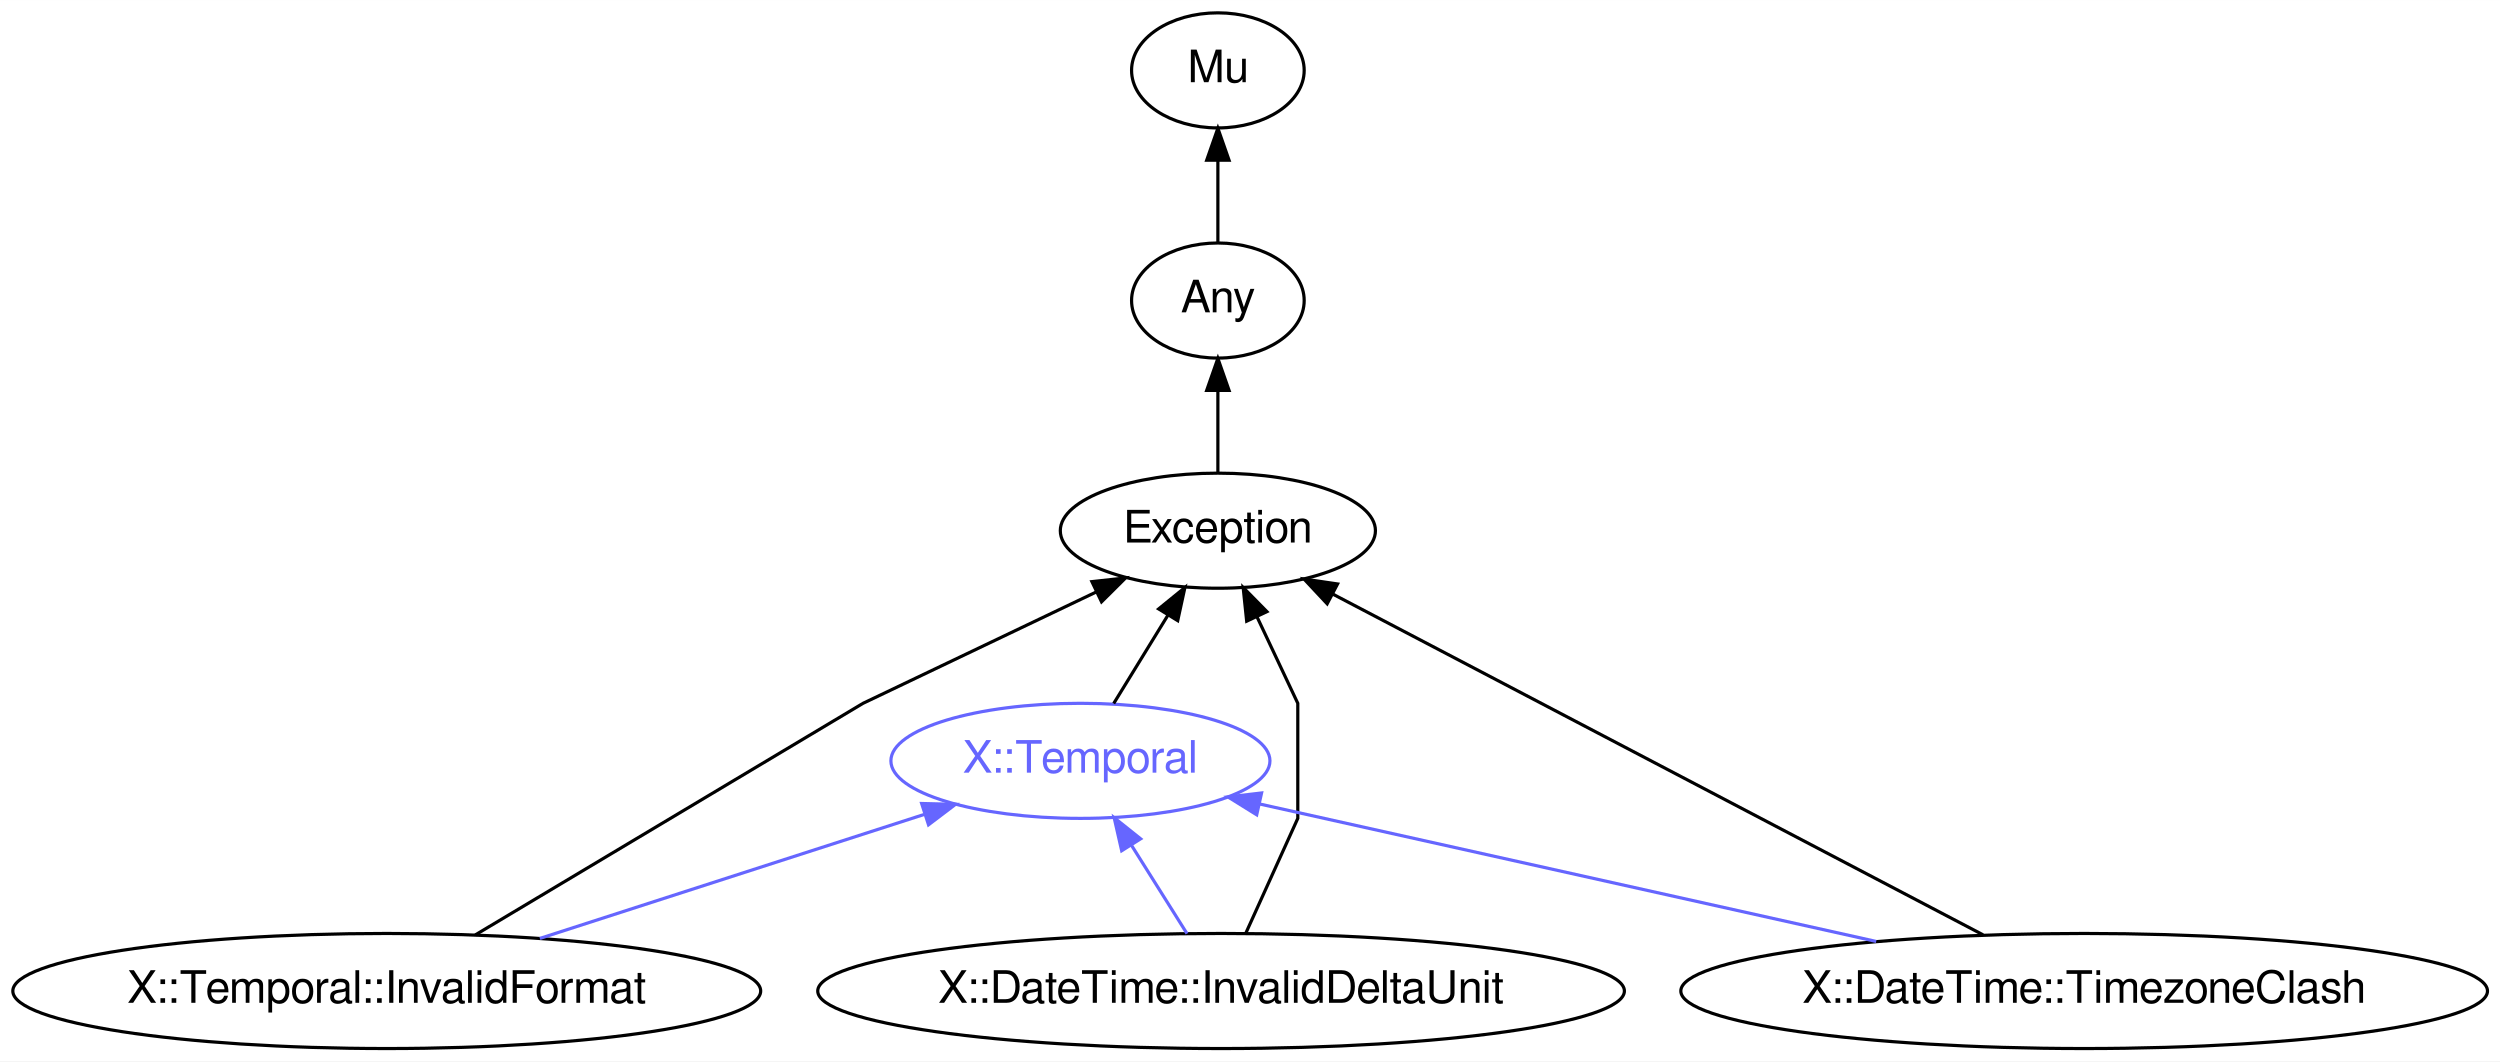
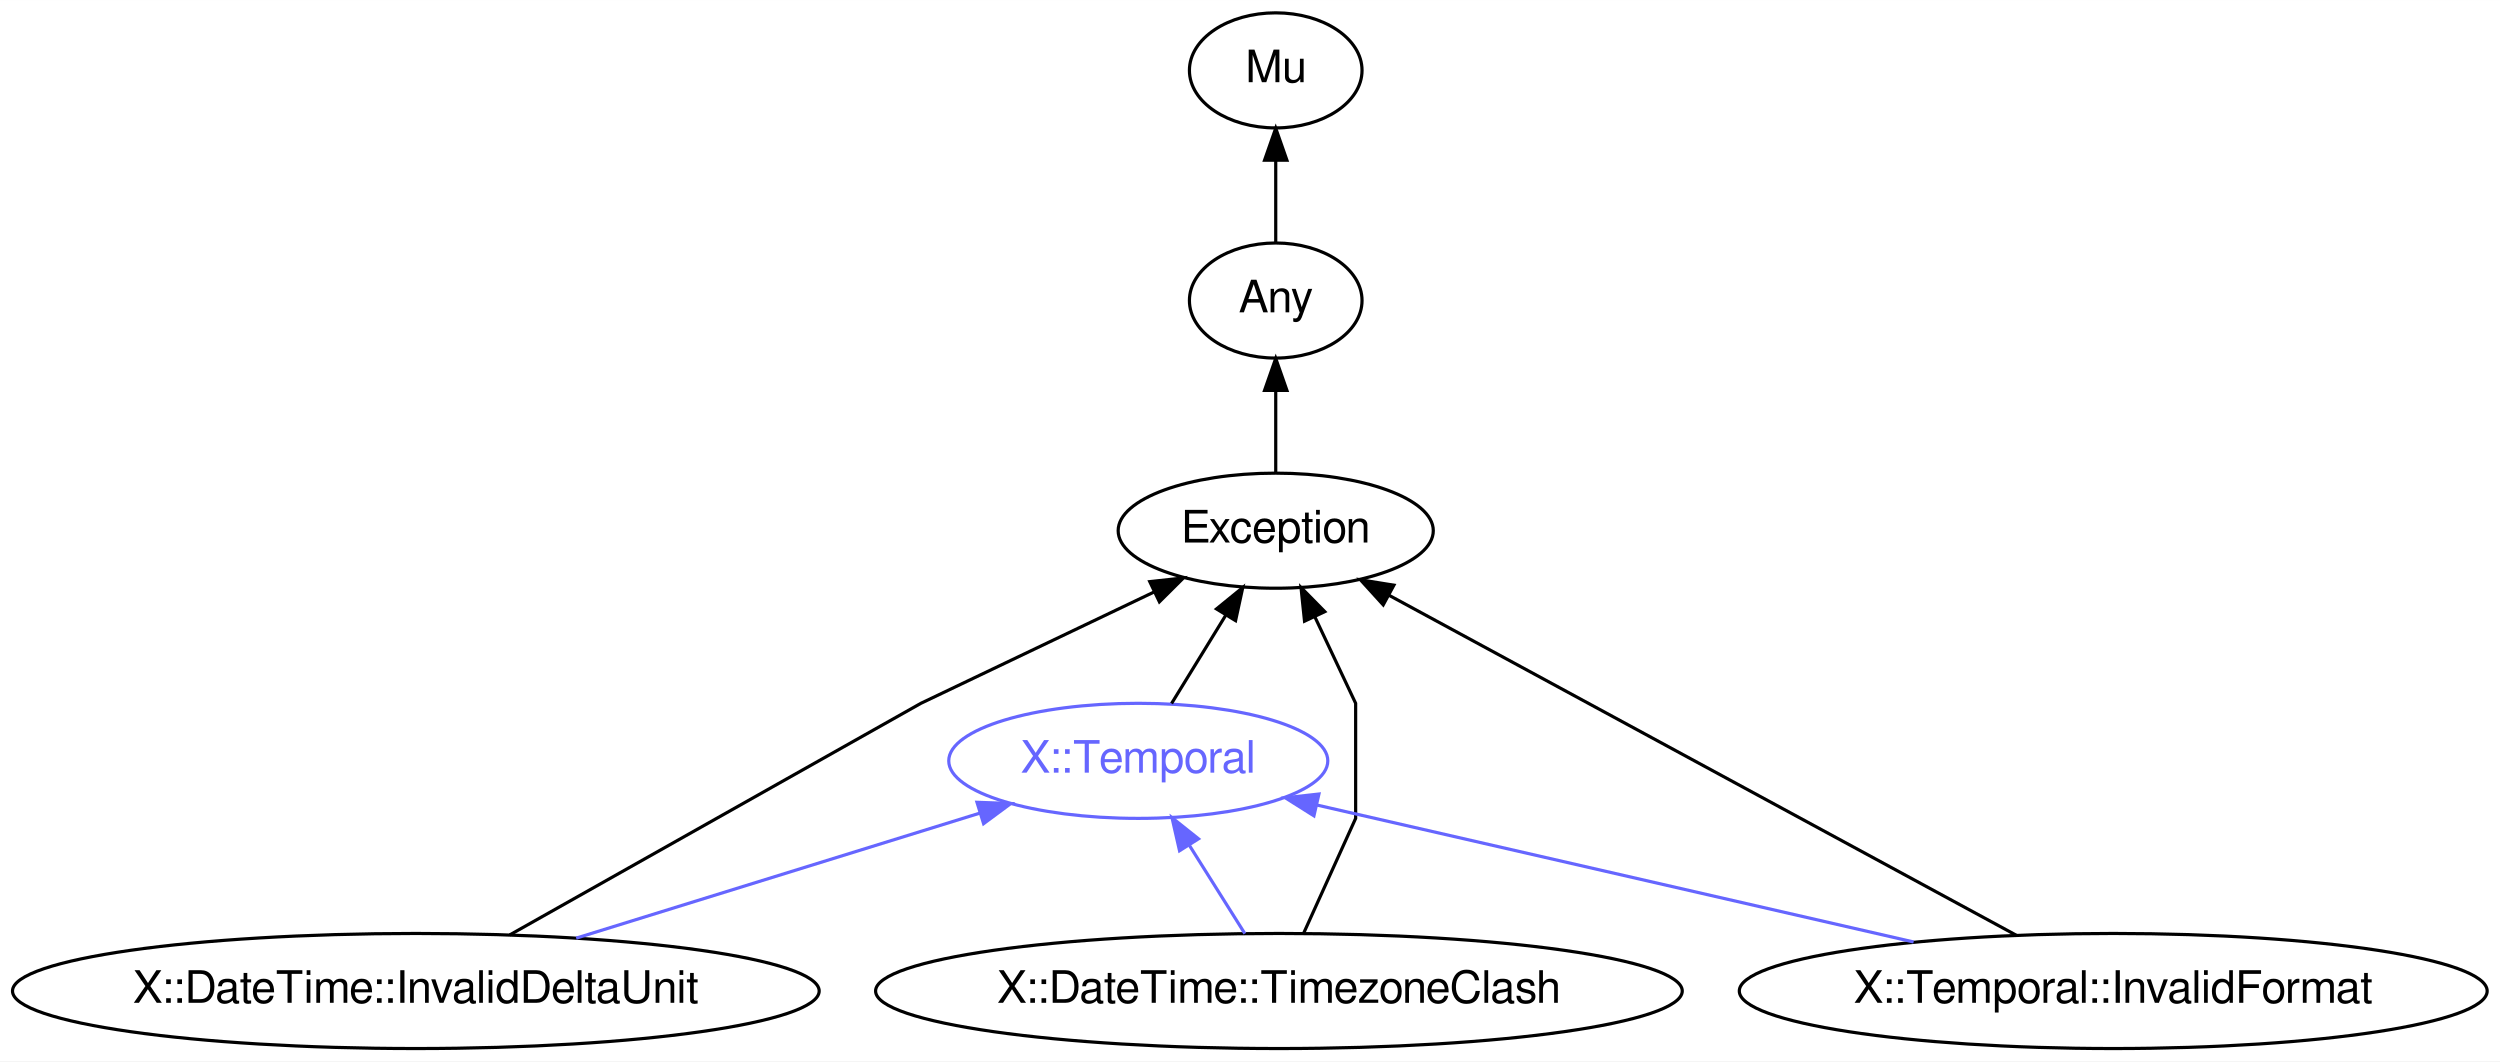
<svg xmlns="http://www.w3.org/2000/svg" xmlns:xlink="http://www.w3.org/1999/xlink" width="782pt" height="332pt" viewBox="0.00 0.00 782.08 332.00">
  <g id="graph0" class="graph" transform="scale(1 1) rotate(0) translate(4 328)">
    <polygon fill="white" stroke="none" points="-4,4 -4,-328 778.078,-328 778.078,4 -4,4" />
    <g id="node1" class="node">
      <g id="a_node1">
        <a xlink:href="/type/X::Temporal" xlink:title="X::Temporal">
-           <ellipse fill="none" stroke="#6666ff" cx="333.99" cy="-90" rx="59.29" ry="18" />
-           <text text-anchor="middle" x="333.99" y="-86.3" font-family="FreeSans" font-size="14.00" fill="#6666ff">X::Temporal</text>
+           <ellipse fill="none" stroke="#6666ff" cx="352.089" cy="-90" rx="59.29" ry="18" />
+           <text text-anchor="middle" x="352.089" y="-86.3" font-family="FreeSans" font-size="14.00" fill="#6666ff">X::Temporal</text>
        </a>
      </g>
    </g>
    <g id="node4" class="node">
      <g id="a_node4">
        <a xlink:href="/type/Exception" xlink:title="Exception">
-           <ellipse fill="none" stroke="#000000" cx="376.99" cy="-162" rx="49.291" ry="18" />
-           <text text-anchor="middle" x="376.99" y="-158.3" font-family="FreeSans" font-size="14.00" fill="#000000">Exception</text>
+           <ellipse fill="none" stroke="#000000" cx="395.089" cy="-162" rx="49.291" ry="18" />
+           <text text-anchor="middle" x="395.089" y="-158.3" font-family="FreeSans" font-size="14.00" fill="#000000">Exception</text>
        </a>
      </g>
    </g>
    <g id="edge1" class="edge">
-       <path fill="none" stroke="#000000" d="M344.399,-107.945C349.469,-116.199 355.673,-126.299 361.302,-135.462" />
-       <polygon fill="#000000" stroke="#000000" points="358.46,-137.522 366.676,-144.211 364.424,-133.858 358.46,-137.522" />
+       <path fill="none" stroke="#000000" d="M362.498,-107.945C367.568,-116.199 373.772,-126.299 379.401,-135.462" />
+       <polygon fill="#000000" stroke="#000000" points="376.559,-137.522 384.776,-144.211 382.524,-133.858 376.559,-137.522" />
    </g>
    <g id="node2" class="node">
      <g id="a_node2">
        <a xlink:href="/type/Mu" xlink:title="Mu">
-           <ellipse fill="none" stroke="#000000" cx="376.99" cy="-306" rx="27" ry="18" />
-           <text text-anchor="middle" x="376.99" y="-302.3" font-family="FreeSans" font-size="14.00" fill="#000000">Mu</text>
+           <ellipse fill="none" stroke="#000000" cx="395.089" cy="-306" rx="27" ry="18" />
+           <text text-anchor="middle" x="395.089" y="-302.3" font-family="FreeSans" font-size="14.00" fill="#000000">Mu</text>
        </a>
      </g>
    </g>
    <g id="node3" class="node">
      <g id="a_node3">
        <a xlink:href="/type/Any" xlink:title="Any">
-           <ellipse fill="none" stroke="#000000" cx="376.99" cy="-234" rx="27" ry="18" />
-           <text text-anchor="middle" x="376.99" y="-230.3" font-family="FreeSans" font-size="14.00" fill="#000000">Any</text>
+           <ellipse fill="none" stroke="#000000" cx="395.089" cy="-234" rx="27" ry="18" />
+           <text text-anchor="middle" x="395.089" y="-230.3" font-family="FreeSans" font-size="14.00" fill="#000000">Any</text>
        </a>
      </g>
    </g>
    <g id="edge2" class="edge">
-       <path fill="none" stroke="#000000" d="M376.99,-252.303C376.99,-260.017 376.99,-269.288 376.99,-277.888" />
-       <polygon fill="#000000" stroke="#000000" points="373.49,-277.896 376.99,-287.896 380.49,-277.896 373.49,-277.896" />
+       <path fill="none" stroke="#000000" d="M395.089,-252.303C395.089,-260.017 395.089,-269.288 395.089,-277.888" />
+       <polygon fill="#000000" stroke="#000000" points="391.589,-277.896 395.089,-287.896 398.589,-277.896 391.589,-277.896" />
    </g>
    <g id="edge3" class="edge">
-       <path fill="none" stroke="#000000" d="M376.99,-180.303C376.99,-188.017 376.99,-197.288 376.99,-205.888" />
-       <polygon fill="#000000" stroke="#000000" points="373.49,-205.896 376.99,-215.896 380.49,-205.896 373.49,-205.896" />
+       <path fill="none" stroke="#000000" d="M395.089,-180.303C395.089,-188.017 395.089,-197.288 395.089,-205.888" />
+       <polygon fill="#000000" stroke="#000000" points="391.589,-205.896 395.089,-215.896 398.589,-205.896 391.589,-205.896" />
    </g>
    <g id="node5" class="node">
      <g id="a_node5">
-         <a xlink:href="/type/X::Temporal::InvalidFormat" xlink:title="X::Temporal::InvalidFormat">
-           <ellipse fill="none" stroke="#000000" cx="116.99" cy="-18" rx="116.979" ry="18" />
-           <text text-anchor="middle" x="116.99" y="-14.3" font-family="FreeSans" font-size="14.00" fill="#000000">X::Temporal::InvalidFormat</text>
+         <a xlink:href="/type/X::DateTime::InvalidDeltaUnit" xlink:title="X::DateTime::InvalidDeltaUnit">
+           <ellipse fill="none" stroke="#000000" cx="126.089" cy="-18" rx="126.178" ry="18" />
+           <text text-anchor="middle" x="126.089" y="-14.3" font-family="FreeSans" font-size="14.00" fill="#000000">X::DateTime::InvalidDeltaUnit</text>
        </a>
      </g>
    </g>
    <g id="edge7" class="edge">
-       <path fill="none" stroke="#6666ff" d="M164.88,-34.449C200.589,-45.968 249.194,-61.647 285.133,-73.24" />
-       <polygon fill="#6666ff" stroke="#6666ff" points="284.321,-76.656 294.913,-76.395 286.47,-69.993 284.321,-76.656" />
+       <path fill="none" stroke="#6666ff" d="M176.246,-34.535C213.848,-46.182 265.065,-62.046 302.524,-73.648" />
+       <polygon fill="#6666ff" stroke="#6666ff" points="301.629,-77.035 312.217,-76.65 303.7,-70.348 301.629,-77.035" />
    </g>
    <g id="edge4" class="edge">
-       <path fill="none" stroke="#000000" d="M144.666,-35.532C187.756,-61.27 265.99,-108 265.99,-108 265.99,-108 306.777,-127.475 338.903,-142.814" />
-       <polygon fill="#000000" stroke="#000000" points="337.583,-146.063 348.115,-147.213 340.599,-139.746 337.583,-146.063" />
+       <path fill="none" stroke="#000000" d="M155.437,-35.532C201.13,-61.27 284.089,-108 284.089,-108 284.089,-108 324.876,-127.475 357.002,-142.814" />
+       <polygon fill="#000000" stroke="#000000" points="355.682,-146.063 366.215,-147.213 358.699,-139.746 355.682,-146.063" />
    </g>
    <g id="node6" class="node">
      <g id="a_node6">
-         <a xlink:href="/type/X::DateTime::InvalidDeltaUnit" xlink:title="X::DateTime::InvalidDeltaUnit">
-           <ellipse fill="none" stroke="#000000" cx="377.99" cy="-18" rx="126.178" ry="18" />
-           <text text-anchor="middle" x="377.99" y="-14.3" font-family="FreeSans" font-size="14.00" fill="#000000">X::DateTime::InvalidDeltaUnit</text>
+         <a xlink:href="/type/X::DateTime::TimezoneClash" xlink:title="X::DateTime::TimezoneClash">
+           <ellipse fill="none" stroke="#000000" cx="396.089" cy="-18" rx="126.178" ry="18" />
+           <text text-anchor="middle" x="396.089" y="-14.3" font-family="FreeSans" font-size="14.00" fill="#000000">X::DateTime::TimezoneClash</text>
        </a>
      </g>
    </g>
    <g id="edge8" class="edge">
-       <path fill="none" stroke="#6666ff" d="M367.338,-35.945C362.15,-44.199 355.802,-54.299 350.042,-63.462" />
-       <polygon fill="#6666ff" stroke="#6666ff" points="346.901,-61.882 344.543,-72.211 352.828,-65.607 346.901,-61.882" />
+       <path fill="none" stroke="#6666ff" d="M385.438,-35.945C380.249,-44.199 373.901,-54.299 368.141,-63.462" />
+       <polygon fill="#6666ff" stroke="#6666ff" points="365,-61.882 362.642,-72.211 370.927,-65.607 365,-61.882" />
    </g>
    <g id="edge5" class="edge">
-       <path fill="none" stroke="#000000" d="M385.715,-36.061C392.731,-51.555 401.99,-72 401.99,-72 401.99,-72 401.99,-108 401.99,-108 401.99,-108 395.543,-121.667 389.197,-135.121" />
-       <polygon fill="#000000" stroke="#000000" points="386.001,-133.693 384.9,-144.23 392.332,-136.679 386.001,-133.693" />
+       <path fill="none" stroke="#000000" d="M403.815,-36.061C410.831,-51.555 420.089,-72 420.089,-72 420.089,-72 420.089,-108 420.089,-108 420.089,-108 413.642,-121.667 407.296,-135.121" />
+       <polygon fill="#000000" stroke="#000000" points="404.1,-133.693 402.999,-144.23 410.431,-136.679 404.1,-133.693" />
    </g>
    <g id="node7" class="node">
      <g id="a_node7">
-         <a xlink:href="/type/X::DateTime::TimezoneClash" xlink:title="X::DateTime::TimezoneClash">
-           <ellipse fill="none" stroke="#000000" cx="647.99" cy="-18" rx="126.178" ry="18" />
-           <text text-anchor="middle" x="647.99" y="-14.3" font-family="FreeSans" font-size="14.00" fill="#000000">X::DateTime::TimezoneClash</text>
+         <a xlink:href="/type/X::Temporal::InvalidFormat" xlink:title="X::Temporal::InvalidFormat">
+           <ellipse fill="none" stroke="#000000" cx="657.089" cy="-18" rx="116.979" ry="18" />
+           <text text-anchor="middle" x="657.089" y="-14.3" font-family="FreeSans" font-size="14.00" fill="#000000">X::Temporal::InvalidFormat</text>
        </a>
      </g>
    </g>
    <g id="edge9" class="edge">
-       <path fill="none" stroke="#6666ff" d="M582.929,-33.504C525.939,-46.209 443.995,-64.477 389.903,-76.535" />
-       <polygon fill="#6666ff" stroke="#6666ff" points="389.138,-73.12 380.14,-78.712 390.662,-79.952 389.138,-73.12" />
+       <path fill="none" stroke="#6666ff" d="M594.632,-33.334C539.782,-45.923 460.722,-64.068 407.939,-76.182" />
+       <polygon fill="#6666ff" stroke="#6666ff" points="407.038,-72.798 398.074,-78.446 408.604,-79.62 407.038,-72.798" />
    </g>
    <g id="edge6" class="edge">
-       <path fill="none" stroke="#000000" d="M616.372,-35.567C565.662,-62.138 466.44,-114.13 413.048,-142.106" />
-       <polygon fill="#000000" stroke="#000000" points="411.18,-139.134 403.946,-146.875 414.429,-145.334 411.18,-139.134" />
+       <path fill="none" stroke="#000000" d="M626.778,-35.428C577.983,-61.874 482.255,-113.757 430.432,-141.845" />
+       <polygon fill="#000000" stroke="#000000" points="428.716,-138.794 421.592,-146.636 432.051,-144.948 428.716,-138.794" />
    </g>
  </g>
</svg>
